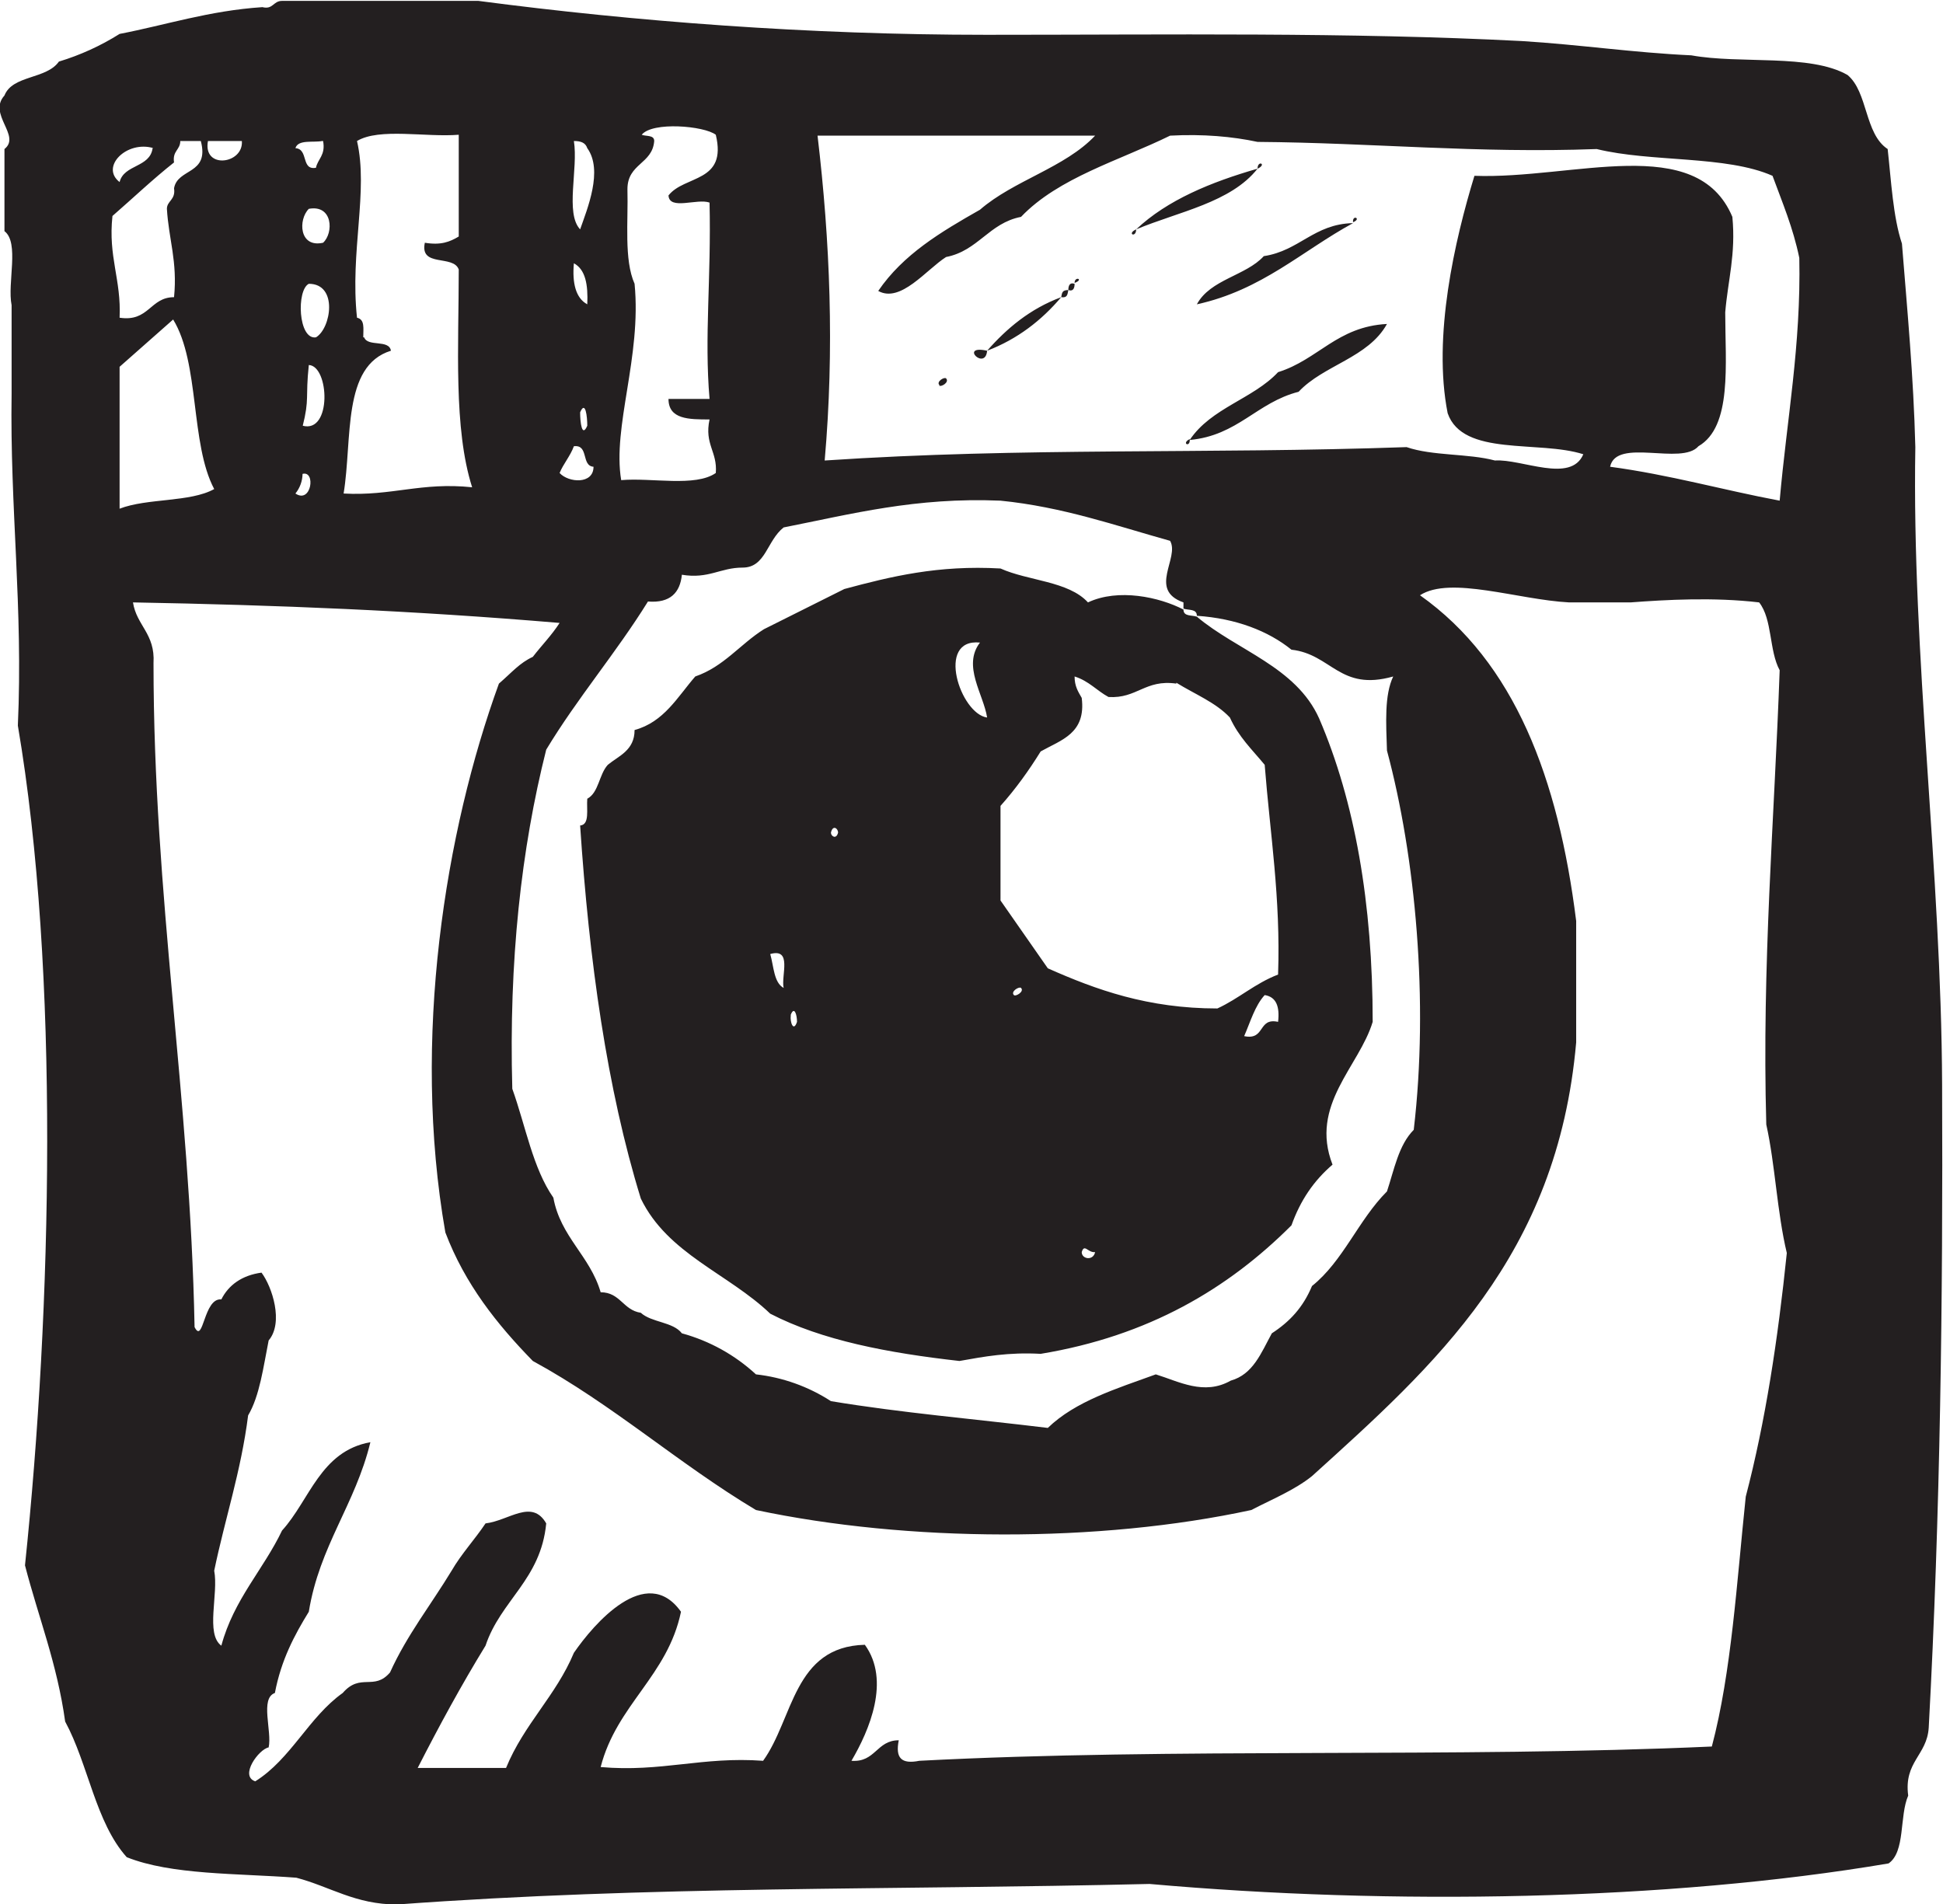
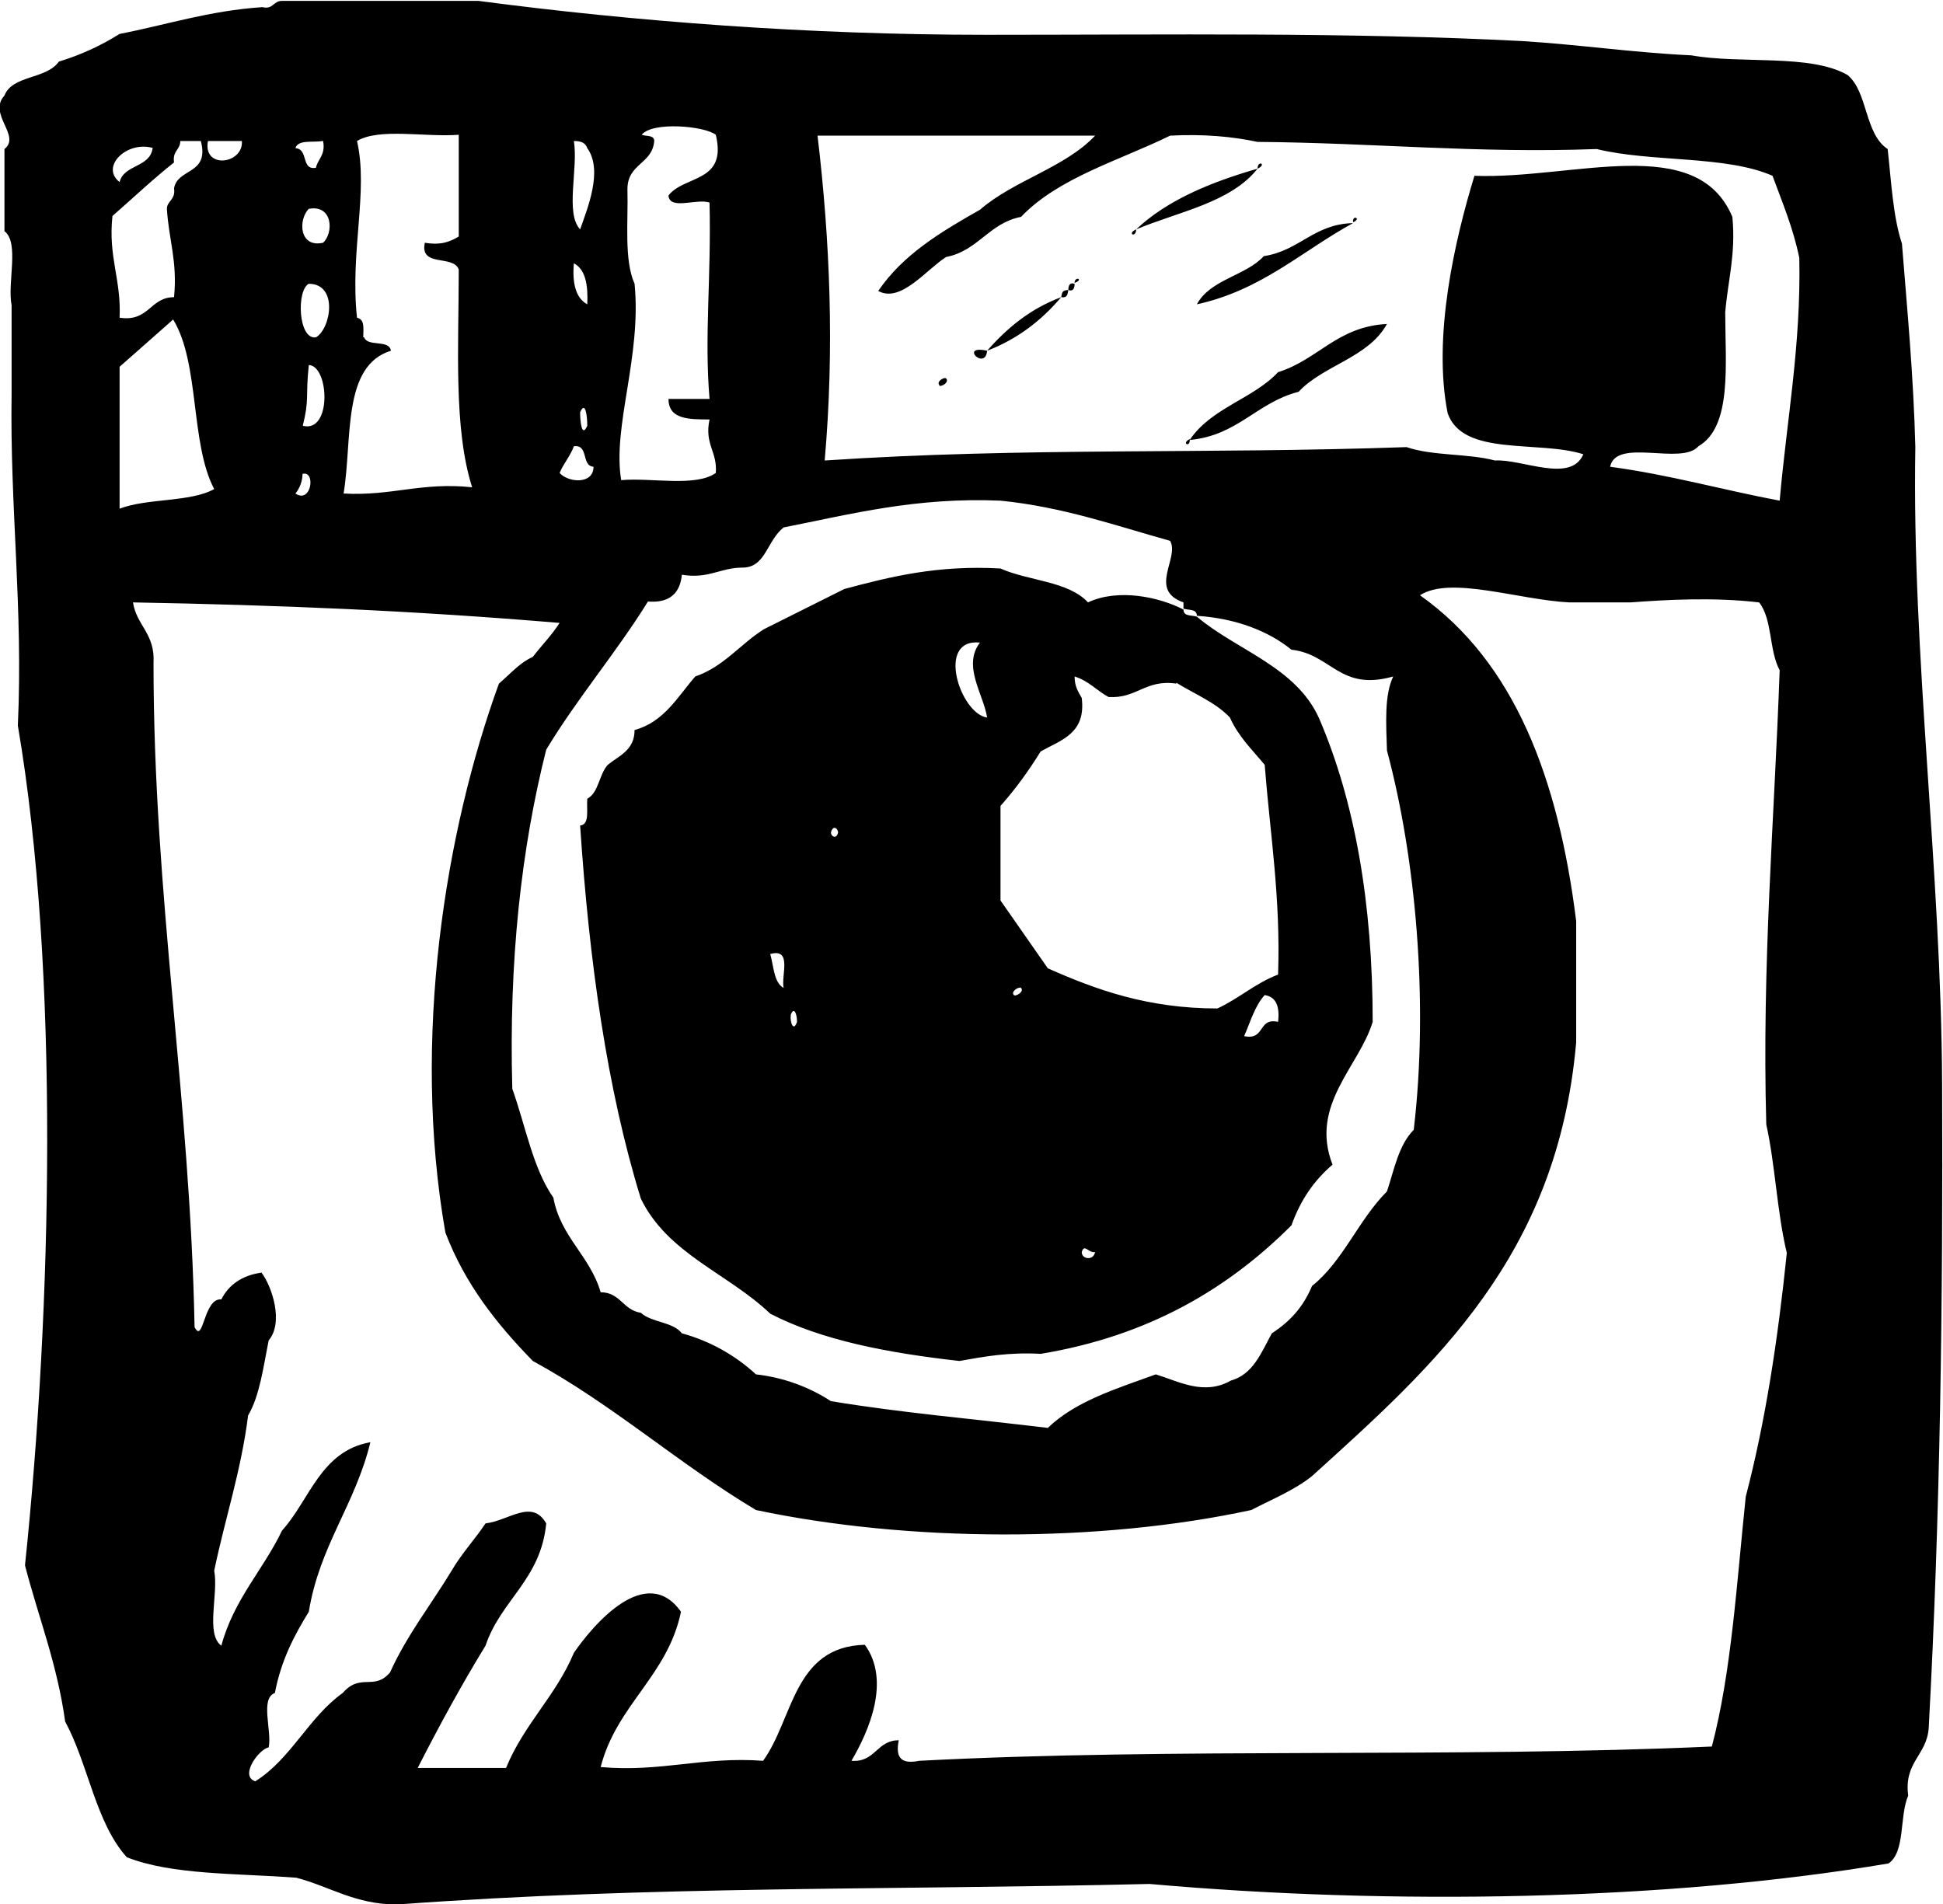
<svg xmlns="http://www.w3.org/2000/svg" width="21.77" height="21.33" viewBox="53.12 53.19 21.77 21.33">
-   <path fill="#231F20" d="M74.88 65.34c-.01-2.4-.34-4.8-.3-7.14-.02-.79-.09-1.53-.15-2.28-.1-.3-.12-.7-.16-1.06-.26-.17-.22-.64-.45-.83-.42-.24-1.2-.12-1.75-.22-.65-.03-1.25-.12-1.9-.16-1.93-.1-3.97-.07-6-.07-2 0-3.94-.15-5.69-.38h-2.2c-.1 0-.1.1-.22.07-.6.04-1.08.2-1.6.3a2.8 2.8 0 0 1-.68.31c-.14.2-.52.15-.61.38-.19.21.19.45 0 .6v.92c.17.13.03.58.08.83v.99c-.02 1.28.13 2.4.07 3.72.47 2.76.38 6.54.08 9.41.15.58.36 1.1.45 1.75.26.48.34 1.13.69 1.52.5.2 1.23.18 1.9.23.38.1.66.3 1.13.3 2.85-.21 5.5-.16 8.43-.23 2.7.24 5.8.19 8.28-.23.19-.13.12-.53.22-.76-.05-.38.21-.45.23-.76.13-2.4.16-4.79.15-7.21zM61.9 59.1c.76-.15 1.48-.34 2.43-.3.7.07 1.29.28 1.9.45.11.19-.25.55.15.69v.07c.06.02.15 0 .15.08.44.03.8.17 1.06.38.45.05.54.47 1.14.3-.1.21-.08.52-.07.83.32 1.19.47 2.81.3 4.25-.17.17-.22.45-.3.69-.32.32-.49.78-.84 1.06-.1.24-.25.4-.45.53-.12.22-.21.46-.46.53-.3.17-.58.01-.84-.07-.44.16-.9.3-1.21.6-.82-.1-1.65-.17-2.43-.3a1.94 1.94 0 0 0-.84-.3 2 2 0 0 0-.83-.46c-.1-.13-.34-.12-.46-.23-.2-.03-.23-.23-.45-.23-.12-.41-.45-.62-.53-1.06-.23-.33-.31-.8-.46-1.22-.04-1.43.1-2.69.38-3.8.35-.58.78-1.08 1.14-1.66.25.02.36-.1.38-.3.3.05.43-.08.68-.08.26 0 .27-.3.46-.45zm-1.67-2.73c-.12-.27-.07-.7-.08-1.06 0-.29.28-.28.3-.54 0-.07-.09-.05-.14-.07.12-.15.7-.1.83 0 .13.54-.35.45-.53.68.01.17.32.03.46.08.02.85-.06 1.5 0 2.2h-.46c0 .23.23.23.46.23-.06.28.09.36.07.6-.23.16-.72.05-1.06.08-.1-.6.23-1.38.15-2.2zm-.68-1.6c.08 0 .13.02.15.08.18.25 0 .68-.08.91-.17-.18-.02-.68-.07-.99zm.15 1.83c-.13-.07-.17-.24-.15-.46.13.07.16.24.15.46zm0 1.36c-.06.14-.08-.04-.08-.15.06-.14.08.05.08.15zm-.15.23c.17-.02.08.22.22.23 0 .2-.28.18-.38.07.04-.1.12-.19.16-.3zm-2.36-1.22c0-.1.02-.2-.07-.22-.08-.74.13-1.42 0-1.98.25-.15.77-.04 1.14-.07v1.14c-.1.06-.2.1-.38.07-.06.28.32.13.38.3 0 .86-.06 1.78.15 2.44-.57-.06-.9.1-1.44.07.1-.61-.02-1.43.53-1.6-.02-.13-.26-.04-.3-.15zm-.53 0c-.2.03-.22-.53-.08-.6.33 0 .25.5.08.6zm-.15 1c.08-.32.03-.31.07-.69.23.01.26.77-.07.68zm.23-2.06c-.27.06-.28-.26-.16-.38.27-.05.28.27.16.38zm0-1.14c.03.16-.06.2-.08.3-.17.03-.08-.21-.23-.22.03-.1.2-.06.3-.08zm-.23 3.73c.15-.04.1.34-.08.22a.36.36 0 0 0 .08-.22zm-.68-3.73c.02.26-.44.32-.38 0h.38zm-1 .08c-.03.22-.32.18-.37.38-.22-.17.08-.47.38-.38zm-.45.76c.23-.2.45-.41.69-.6-.02-.13.07-.14.07-.24h.23c.1.38-.26.3-.3.53.02.13-.08.14-.08.23.02.34.12.59.08.99-.27 0-.28.28-.61.23.02-.43-.13-.68-.08-1.14zm.08 3.26V57.3l.6-.53c.3.49.19 1.39.46 1.9-.27.15-.75.1-1.06.22zm18.22 11.09c-.1.95-.16 1.97-.38 2.8-2.89.13-6.02.01-8.88.16-.2.04-.27-.03-.23-.23-.25 0-.26.25-.53.23.2-.34.44-.9.15-1.3-.8.02-.8.83-1.14 1.3-.68-.05-1.14.13-1.82.07.18-.7.75-1.02.9-1.74-.39-.55-.98.14-1.2.46-.2.48-.56.8-.76 1.29h-.99c.24-.47.49-.93.76-1.37.17-.51.62-.74.68-1.37-.16-.28-.42-.03-.68 0-.12.18-.27.34-.38.53-.23.38-.5.72-.69 1.14-.18.21-.33 0-.53.23-.38.27-.58.74-.98.99-.18-.06.04-.36.15-.38.04-.18-.1-.55.07-.61.07-.37.22-.65.38-.91.12-.74.52-1.2.69-1.9-.56.1-.68.65-.99.99-.21.44-.54.77-.68 1.29-.18-.13-.03-.58-.08-.84.12-.58.3-1.11.38-1.74.13-.22.17-.54.23-.84.17-.2.04-.6-.08-.76-.22.03-.37.14-.45.3-.2-.02-.2.51-.3.31-.05-2.59-.46-4.81-.46-7.44.02-.33-.19-.42-.23-.68 1.63.03 3.12.09 4.78.23-.09.14-.2.25-.3.38-.15.07-.23.17-.38.3-.6 1.65-.98 3.98-.6 6.15.22.58.58 1.03.98 1.44.9.49 1.63 1.15 2.5 1.67 1.7.36 3.84.37 5.55 0 .23-.12.48-.22.68-.38 1.37-1.24 2.75-2.46 2.96-4.86v-1.36c-.2-1.6-.69-2.9-1.75-3.65.34-.22 1.1.05 1.67.08h.69c.4-.03.93-.06 1.44 0 .15.19.11.54.23.76-.06 1.68-.2 3.3-.15 5.09.1.45.12.98.23 1.44-.1.97-.24 1.89-.46 2.73zm.38-11.16c-.64-.12-1.23-.29-1.9-.38.07-.33.8-.01.99-.23.38-.22.3-.92.3-1.5.03-.36.12-.65.08-1.07-.4-.95-1.78-.42-2.89-.46-.22.72-.47 1.8-.3 2.66.17.49 1.02.3 1.52.46-.14.33-.69.05-.99.07-.3-.08-.7-.05-.99-.15-2.28.08-4.28 0-6.52.15.11-1.25.06-2.46-.08-3.64h3.11c-.34.36-.91.5-1.29.83-.44.25-.86.5-1.14.91.25.14.54-.24.76-.38.36-.07.48-.38.84-.45.42-.44 1.1-.63 1.67-.91.37-.02.7.01.98.07 1.29.01 2.46.13 3.8.08.61.15 1.45.07 1.97.3.11.3.23.58.3.92.02.98-.14 1.81-.22 2.72zm-5.85-3.72c.11-.05 0-.1 0 0zm0 0c-.52.15-1.01.35-1.36.68.48-.2 1.06-.3 1.36-.68zm1.07.6c.1-.04-.01-.09 0 0zm-1.75.92c.73-.16 1.18-.6 1.75-.91-.44.01-.6.31-1 .37-.2.22-.6.26-.75.54zm-.68-.84c-.11.05 0 .1 0 0zm-.69.6c.11-.04 0-.08 0 0zm-.07.08c.06.02.07-.03.07-.07-.06-.02-.07.03-.07.07zm-.08.08c.07.01.07-.03.08-.08-.07 0-.07.03-.08.08zm-.83.6c.34-.13.61-.34.83-.6-.35.13-.61.35-.83.6zm2.27 1c.54-.05.75-.42 1.22-.54.28-.3.78-.38.99-.76-.56.03-.77.4-1.22.54-.28.3-.75.4-.99.76zm-2.27-1c-.32-.07-.02.23 0 0zm-.54.39c.03.02.12-.04.08-.08-.02-.02-.12.04-.07.08zm2.81.6c-.1.05.01.1 0 0zm-1.14 1.83c-.22-.24-.67-.24-.98-.38-.7-.04-1.23.09-1.75.23l-.9.45c-.27.17-.45.42-.77.53-.2.23-.35.51-.68.6 0 .23-.18.29-.3.39-.1.11-.1.31-.23.38-.01.12.03.29-.08.3.1 1.51.3 2.95.68 4.18.3.62.98.84 1.45 1.29.58.3 1.32.44 2.12.53.28-.05.55-.1.91-.08 1.21-.2 2.1-.73 2.81-1.44.1-.28.25-.5.46-.68-.26-.67.3-1.1.45-1.6 0-1.33-.2-2.47-.6-3.4-.26-.58-.92-.76-1.37-1.14-.06-.02-.15 0-.15-.08-.27-.14-.73-.24-1.07-.08zm-3.41 4.32c-.11-.06-.11-.24-.15-.38.25-.07.12.24.15.38zm.08.3c.04-.1.07 0 .07.08-.04.12-.08 0-.07-.07zm.45-2.04c.02-.09.08-.05.08 0-.02.08-.08.04-.08 0zm1.67-2.13c-.2.26.04.58.08.84-.3-.04-.58-.89-.08-.84zm.38 3.95c-.04-.04.06-.1.08-.08.04.04-.06.1-.08.08zm.76 2.88c.03-.1.07.01.15 0-.02.1-.15.08-.15 0zm2.2-2.58c-.23-.05-.14.21-.38.16.07-.16.12-.34.23-.46.13.02.17.13.15.3zm-1.14-3.8c.21.13.44.22.6.39.1.22.25.36.39.53.06.77.18 1.49.15 2.35-.26.1-.44.27-.68.38-.78 0-1.36-.21-1.9-.45l-.53-.76v-1.06c.17-.19.32-.4.45-.61.23-.13.51-.2.46-.6-.04-.07-.08-.13-.08-.24.16.05.25.16.38.23.32.02.41-.2.76-.15z" />
+   <path d="M74.88 65.34c-.01-2.4-.34-4.8-.3-7.14-.02-.79-.09-1.53-.15-2.28-.1-.3-.12-.7-.16-1.06-.26-.17-.22-.64-.45-.83-.42-.24-1.2-.12-1.75-.22-.65-.03-1.25-.12-1.9-.16-1.93-.1-3.97-.07-6-.07-2 0-3.94-.15-5.69-.38h-2.2c-.1 0-.1.1-.22.07-.6.04-1.08.2-1.6.3a2.8 2.8 0 0 1-.68.31c-.14.2-.52.15-.61.38-.19.21.19.45 0 .6v.92c.17.13.03.58.08.83v.99c-.02 1.28.13 2.4.07 3.72.47 2.76.38 6.54.08 9.41.15.58.36 1.1.45 1.75.26.48.34 1.13.69 1.52.5.2 1.23.18 1.9.23.38.1.66.3 1.13.3 2.85-.21 5.5-.16 8.43-.23 2.7.24 5.8.19 8.28-.23.19-.13.12-.53.22-.76-.05-.38.21-.45.23-.76.13-2.4.16-4.79.15-7.21zM61.9 59.1c.76-.15 1.48-.34 2.43-.3.7.07 1.29.28 1.9.45.11.19-.25.55.15.69v.07c.06.02.15 0 .15.08.44.03.8.17 1.06.38.45.05.54.47 1.14.3-.1.21-.08.52-.07.83.32 1.19.47 2.81.3 4.25-.17.17-.22.45-.3.69-.32.32-.49.78-.84 1.06-.1.24-.25.4-.45.53-.12.22-.21.46-.46.53-.3.17-.58.01-.84-.07-.44.16-.9.3-1.21.6-.82-.1-1.65-.17-2.43-.3a1.94 1.94 0 0 0-.84-.3 2 2 0 0 0-.83-.46c-.1-.13-.34-.12-.46-.23-.2-.03-.23-.23-.45-.23-.12-.41-.45-.62-.53-1.06-.23-.33-.31-.8-.46-1.22-.04-1.43.1-2.69.38-3.8.35-.58.78-1.08 1.14-1.66.25.02.36-.1.38-.3.3.05.43-.08.68-.08.26 0 .27-.3.46-.45zm-1.67-2.73c-.12-.27-.07-.7-.08-1.06 0-.29.28-.28.3-.54 0-.07-.09-.05-.14-.07.12-.15.7-.1.83 0 .13.54-.35.45-.53.68.01.17.32.03.46.08.02.85-.06 1.5 0 2.2h-.46c0 .23.23.23.46.23-.06.28.09.36.07.6-.23.16-.72.05-1.06.08-.1-.6.23-1.38.15-2.2zm-.68-1.6c.08 0 .13.02.15.08.18.25 0 .68-.08.91-.17-.18-.02-.68-.07-.99zm.15 1.83c-.13-.07-.17-.24-.15-.46.13.07.16.24.15.46zm0 1.36c-.06.14-.08-.04-.08-.15.06-.14.08.05.08.15zm-.15.23c.17-.02.08.22.22.23 0 .2-.28.18-.38.07.04-.1.12-.19.16-.3zm-2.36-1.22c0-.1.02-.2-.07-.22-.08-.74.13-1.42 0-1.98.25-.15.77-.04 1.14-.07v1.14c-.1.06-.2.1-.38.07-.06.28.32.13.38.3 0 .86-.06 1.78.15 2.44-.57-.06-.9.1-1.44.07.1-.61-.02-1.43.53-1.6-.02-.13-.26-.04-.3-.15zm-.53 0c-.2.03-.22-.53-.08-.6.33 0 .25.5.08.6zm-.15 1c.08-.32.03-.31.07-.69.23.01.26.77-.07.68zm.23-2.06c-.27.06-.28-.26-.16-.38.27-.05.28.27.16.38zm0-1.14c.03.16-.06.2-.08.3-.17.03-.08-.21-.23-.22.03-.1.2-.06.3-.08zm-.23 3.73c.15-.04.1.34-.08.22a.36.36 0 0 0 .08-.22zm-.68-3.73c.02.26-.44.32-.38 0h.38zm-1 .08c-.03.22-.32.18-.37.38-.22-.17.08-.47.38-.38zm-.45.76c.23-.2.45-.41.69-.6-.02-.13.07-.14.07-.24h.23c.1.38-.26.3-.3.53.02.13-.08.14-.08.23.02.34.12.59.08.99-.27 0-.28.28-.61.23.02-.43-.13-.68-.08-1.14zm.08 3.26V57.3l.6-.53c.3.49.19 1.39.46 1.9-.27.15-.75.1-1.06.22zm18.22 11.09c-.1.95-.16 1.97-.38 2.8-2.89.13-6.02.01-8.88.16-.2.04-.27-.03-.23-.23-.25 0-.26.25-.53.23.2-.34.44-.9.15-1.3-.8.02-.8.83-1.14 1.3-.68-.05-1.14.13-1.82.07.18-.7.75-1.02.9-1.74-.39-.55-.98.14-1.2.46-.2.48-.56.8-.76 1.29h-.99c.24-.47.49-.93.76-1.37.17-.51.62-.74.68-1.37-.16-.28-.42-.03-.68 0-.12.18-.27.34-.38.53-.23.38-.5.72-.69 1.14-.18.21-.33 0-.53.23-.38.27-.58.74-.98.99-.18-.06.04-.36.15-.38.04-.18-.1-.55.07-.61.07-.37.22-.65.38-.91.12-.74.52-1.2.69-1.9-.56.1-.68.65-.99.99-.21.44-.54.77-.68 1.29-.18-.13-.03-.58-.08-.84.12-.58.3-1.11.38-1.74.13-.22.17-.54.23-.84.17-.2.04-.6-.08-.76-.22.03-.37.14-.45.3-.2-.02-.2.51-.3.31-.05-2.59-.46-4.81-.46-7.44.02-.33-.19-.42-.23-.68 1.63.03 3.12.09 4.78.23-.09.14-.2.25-.3.38-.15.07-.23.17-.38.3-.6 1.65-.98 3.98-.6 6.15.22.58.58 1.03.98 1.44.9.49 1.63 1.15 2.5 1.67 1.7.36 3.84.37 5.55 0 .23-.12.48-.22.68-.38 1.37-1.24 2.75-2.46 2.96-4.86v-1.36c-.2-1.6-.69-2.9-1.75-3.65.34-.22 1.1.05 1.67.08h.69c.4-.03.93-.06 1.44 0 .15.19.11.54.23.76-.06 1.68-.2 3.3-.15 5.09.1.45.12.98.23 1.44-.1.97-.24 1.89-.46 2.73zm.38-11.16c-.64-.12-1.23-.29-1.9-.38.07-.33.8-.01.99-.23.38-.22.3-.92.3-1.5.03-.36.12-.65.08-1.07-.4-.95-1.78-.42-2.89-.46-.22.72-.47 1.8-.3 2.66.17.49 1.02.3 1.52.46-.14.33-.69.05-.99.07-.3-.08-.7-.05-.99-.15-2.28.08-4.28 0-6.52.15.11-1.25.06-2.46-.08-3.64h3.11c-.34.36-.91.5-1.29.83-.44.25-.86.5-1.14.91.25.14.54-.24.76-.38.36-.07.48-.38.84-.45.42-.44 1.1-.63 1.67-.91.37-.02.7.01.98.07 1.29.01 2.46.13 3.8.08.61.15 1.45.07 1.97.3.11.3.23.58.3.92.02.98-.14 1.81-.22 2.72zm-5.85-3.72c.11-.05 0-.1 0 0zm0 0c-.52.15-1.01.35-1.36.68.48-.2 1.06-.3 1.36-.68zm1.07.6c.1-.04-.01-.09 0 0zm-1.75.92c.73-.16 1.18-.6 1.75-.91-.44.01-.6.31-1 .37-.2.22-.6.26-.75.54zm-.68-.84c-.11.05 0 .1 0 0zm-.69.6c.11-.04 0-.08 0 0zm-.07.08c.06.02.07-.03.07-.07-.06-.02-.07.03-.07.07zm-.08.08c.07.01.07-.03.08-.08-.07 0-.07.03-.08.08zm-.83.6c.34-.13.61-.34.83-.6-.35.13-.61.35-.83.6zm2.27 1c.54-.05.75-.42 1.22-.54.28-.3.78-.38.99-.76-.56.03-.77.4-1.22.54-.28.3-.75.4-.99.76zm-2.27-1c-.32-.07-.02.23 0 0zm-.54.39c.03.02.12-.04.08-.08-.02-.02-.12.04-.07.08zm2.81.6c-.1.05.01.1 0 0zm-1.14 1.83c-.22-.24-.67-.24-.98-.38-.7-.04-1.23.09-1.75.23l-.9.45c-.27.17-.45.42-.77.53-.2.23-.35.51-.68.6 0 .23-.18.29-.3.39-.1.11-.1.31-.23.38-.01.12.03.29-.08.3.1 1.51.3 2.95.68 4.18.3.62.98.84 1.45 1.29.58.3 1.32.44 2.12.53.28-.05.55-.1.91-.08 1.21-.2 2.1-.73 2.81-1.44.1-.28.25-.5.46-.68-.26-.67.3-1.1.45-1.6 0-1.33-.2-2.47-.6-3.4-.26-.58-.92-.76-1.37-1.14-.06-.02-.15 0-.15-.08-.27-.14-.73-.24-1.07-.08zm-3.41 4.32c-.11-.06-.11-.24-.15-.38.25-.07.12.24.15.38zm.08.3c.04-.1.07 0 .07.08-.04.12-.08 0-.07-.07zm.45-2.04c.02-.09.08-.05.08 0-.02.08-.08.04-.08 0zm1.67-2.13c-.2.26.04.58.08.84-.3-.04-.58-.89-.08-.84zm.38 3.95c-.04-.04.06-.1.08-.08.04.04-.06.1-.08.08zm.76 2.88c.03-.1.07.01.15 0-.02.1-.15.08-.15 0zm2.2-2.58c-.23-.05-.14.21-.38.16.07-.16.12-.34.23-.46.13.02.17.13.15.3zm-1.14-3.8c.21.13.44.22.6.39.1.22.25.36.39.53.06.77.18 1.49.15 2.35-.26.1-.44.27-.68.38-.78 0-1.36-.21-1.9-.45l-.53-.76v-1.06c.17-.19.32-.4.45-.61.23-.13.51-.2.46-.6-.04-.07-.08-.13-.08-.24.16.05.25.16.38.23.32.02.41-.2.76-.15z" />
</svg>
